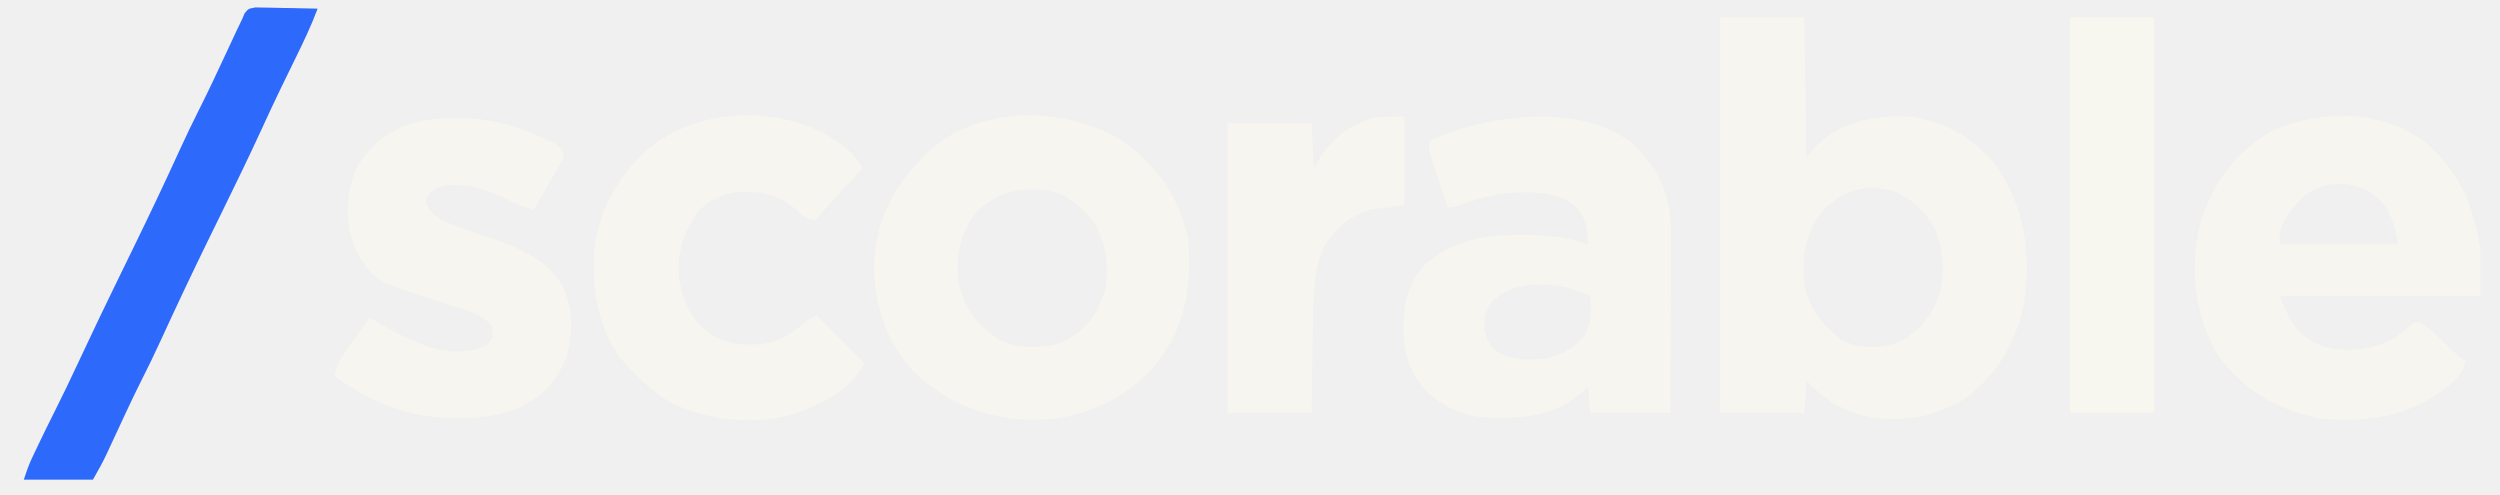
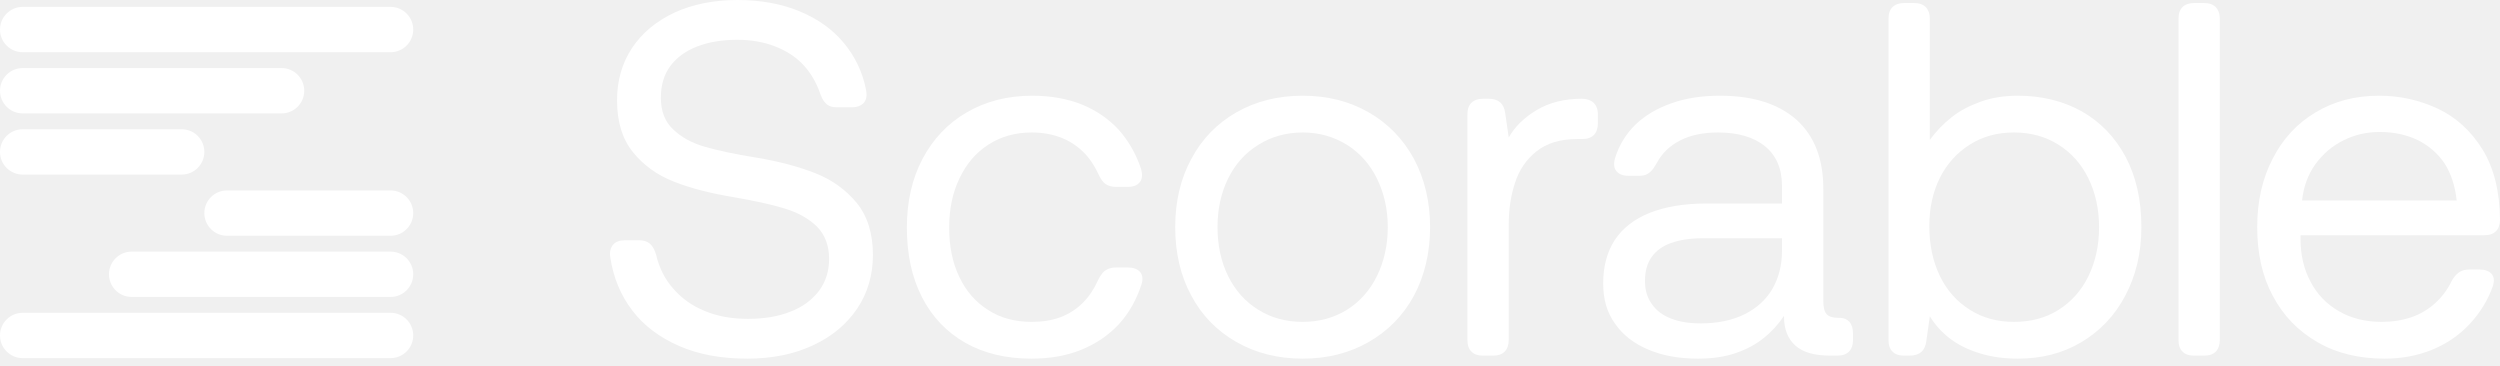
- <svg xmlns="http://www.w3.org/2000/svg" version="1.1" width="1157" height="229">
-   <path d="M0 0 C12.87 0 25.74 0 39 0 C39.33 21.45 39.66 42.9 40 65 C41.65 63.02 43.3 61.04 45 59 C57.803 47.793 71.352 45.11 88 46 C104.042 48.146 117.745 56.01 127.75 68.688 C141.025 87.358 144.142 109.84 140.789 132.148 C137.074 150.283 128.495 165.302 113.457 176.469 C108.916 179.299 104.04 181.243 99 183 C97.955 183.367 96.909 183.735 95.832 184.113 C83.643 186.934 68.255 186.68 57 181 C56.113 180.553 55.226 180.105 54.312 179.645 C48.641 176.497 44.381 172.762 40 168 C39.67 172.95 39.34 177.9 39 183 C26.13 183 13.26 183 0 183 C0 122.61 0 62.22 0 0 Z M47.277 89.922 C39.262 100.084 37.804 111.373 39 124 C41.482 134.805 47.239 142.385 56 149 C62.968 153.298 72.011 153.179 79.777 151.344 C89.359 147.919 95.285 141.825 99.812 132.832 C104.465 121.736 103.972 110.227 100 99 C95.763 90.486 89.365 84.069 80.5 80.562 C68.004 76.575 56.005 80.185 47.277 89.922 Z " fill="#F7F5EF" transform="translate(796,8)" />
-   <path d="M0 0 C13.492 11.32 22.46 25.604 25.523 43.117 C27.123 65.18 23.62 84.494 8.793 101.656 C-4.63 116.211 -22.998 124.471 -42.746 125.34 C-64.968 125.952 -84.681 119.109 -100.938 103.746 C-114.213 90.001 -120.033 72.18 -119.896 53.348 C-119.29 33.795 -111.333 17.67 -97.477 4.117 C-96.842 3.451 -96.208 2.784 -95.555 2.098 C-71.018 -21.951 -25.827 -20.071 0 0 Z M-72.477 29.117 C-79.874 38.511 -82.369 49.239 -81.047 61.012 C-78.869 72.868 -72.873 80.864 -63.137 87.672 C-54.826 92.187 -44.726 92.457 -35.598 90.5 C-27.233 87.542 -20.633 81.919 -16.539 74.055 C-15.822 72.422 -15.13 70.777 -14.477 69.117 C-14.043 68.024 -13.61 66.931 -13.164 65.805 C-11.128 54.886 -12.162 44.49 -17.832 34.801 C-23.313 27.057 -30.116 21.333 -39.477 19.117 C-52.072 17.787 -63.299 19.959 -72.477 29.117 Z " fill="#F7F5EF" transform="translate(524.4766,68.88281)" />
-   <path d="M0 0 C15.491 13.385 22.305 29.957 25.148 49.859 C25.148 56.789 25.148 63.719 25.148 70.859 C-5.542 70.859 -36.232 70.859 -67.852 70.859 C-62.895 82.755 -59.994 88.642 -48.852 93.859 C-37.858 97.39 -27.097 96.033 -16.68 91.41 C-12.988 89.386 -9.95 86.894 -6.887 84.02 C-4.852 82.859 -4.852 82.859 -2.574 83.23 C1.377 85.595 4.484 88.659 7.773 91.859 C9.097 93.132 10.423 94.403 11.75 95.672 C12.331 96.235 12.912 96.799 13.51 97.379 C15.288 99.058 15.288 99.058 18.148 100.859 C17.286 107.022 11.737 111.116 7.148 114.859 C-9.385 126.887 -29.819 129.881 -49.785 127.363 C-68.966 123.578 -85.556 113.923 -96.664 97.609 C-107.38 79.69 -109.362 58.486 -104.824 38.391 C-99.865 20.385 -89.047 5.032 -72.887 -4.641 C-49.94 -15.981 -20.909 -15.696 0 0 Z M-56.852 24.859 C-61.911 29.752 -65.875 35.022 -67.852 41.859 C-67.852 43.509 -67.852 45.159 -67.852 46.859 C-49.702 46.859 -31.552 46.859 -12.852 46.859 C-14.848 36.876 -16.666 29.573 -24.977 23.359 C-35.209 17.296 -47.566 17.188 -56.852 24.859 Z " fill="#F7F5EF" transform="translate(1122.852,66.14062)" />
-   <path d="M0 0 C10.802 9.759 17.05 21.361 18.104 36.02 C18.357 42.322 18.286 48.625 18.234 54.93 C18.229 56.951 18.225 58.973 18.222 60.995 C18.21 66.273 18.181 71.552 18.147 76.831 C18.117 82.234 18.103 87.638 18.088 93.041 C18.056 103.612 18.003 114.183 17.941 124.754 C5.731 124.754 -6.479 124.754 -19.059 124.754 C-19.554 118.814 -19.554 118.814 -20.059 112.754 C-21.44 113.971 -22.822 115.188 -24.246 116.441 C-37.764 127.317 -53.494 127.803 -70.059 126.754 C-79.984 125.454 -89.674 120.561 -96.414 113.172 C-102.987 104.612 -105.627 96.681 -105.496 85.941 C-105.489 85.068 -105.481 84.194 -105.473 83.294 C-105.208 72.831 -102.656 63.303 -95.059 55.754 C-82.074 44.813 -67.851 42.369 -51.309 42.441 C-50.072 42.443 -48.836 42.445 -47.563 42.448 C-37.853 42.554 -29.292 43.676 -20.059 46.754 C-20.329 40.026 -21.005 35.231 -25.059 29.754 C-34.73 21.975 -47.106 22.145 -58.934 23.379 C-66.198 24.315 -73.009 26.373 -79.926 28.73 C-83.059 29.754 -83.059 29.754 -85.059 29.754 C-86.37 25.825 -87.67 21.892 -88.959 17.956 C-89.399 16.617 -89.842 15.28 -90.289 13.943 C-90.93 12.022 -91.559 10.097 -92.188 8.172 C-92.57 7.015 -92.952 5.857 -93.346 4.665 C-94.059 1.754 -94.059 1.754 -93.059 -1.246 C-90.655 -2.407 -88.374 -3.356 -85.871 -4.246 C-85.154 -4.507 -84.436 -4.769 -83.697 -5.038 C-59.212 -13.681 -21.622 -17.429 0 0 Z M-64.059 72.754 C-67.401 76.877 -68.364 80.676 -68.059 85.941 C-67.403 90.216 -66.316 92.768 -63.059 95.754 C-55.998 100.697 -48.437 100.394 -40.059 99.754 C-32.64 98.063 -26.426 95.283 -21.812 89.078 C-18.318 83.238 -18.661 77.381 -19.059 70.754 C-32.485 64.19 -52.076 62.148 -64.059 72.754 Z " fill="#F7F5EF" transform="translate(755.0586,66.24609)" />
-   <path d="M0 0 C1.048 0.01 2.095 0.019 3.175 0.03 C18.486 0.375 30.924 4.516 44.621 11.219 C45.637 11.715 45.637 11.715 46.674 12.221 C48.892 13.807 49.676 14.783 50.375 17.438 C49.317 20.187 49.317 20.187 47.508 23.297 C46.87 24.412 46.232 25.527 45.574 26.676 C44.883 27.847 44.192 29.017 43.5 30.188 C42.815 31.373 42.131 32.559 41.449 33.746 C39.772 36.652 38.08 39.548 36.375 42.438 C33.507 41.799 30.991 40.898 28.328 39.66 C27.565 39.311 26.802 38.963 26.016 38.604 C24.436 37.874 22.858 37.143 21.281 36.408 C14.166 33.167 7.61 31.154 -0.312 31.125 C-1.389 31.108 -2.465 31.091 -3.574 31.074 C-7.011 31.483 -8.861 32.39 -11.625 34.438 C-13.275 36.729 -13.275 36.729 -13.625 39.438 C-10.566 45.932 -5.009 47.911 1.375 50.438 C5.129 51.779 8.908 53.044 12.688 54.312 C26.622 59.025 42.016 64.358 49.77 77.867 C54.64 88.365 54.828 99.885 51.348 110.91 C46.986 122.243 40.647 128.699 29.828 134.078 C20.569 137.723 12.124 138.963 2.188 138.875 C0.408 138.865 0.408 138.865 -1.406 138.854 C-10.723 138.685 -18.834 137.562 -27.625 134.438 C-28.683 134.064 -29.742 133.69 -30.832 133.305 C-39.66 129.882 -48.145 125.26 -55.625 119.438 C-55.124 114.404 -52.682 111.102 -49.875 107.062 C-49.444 106.428 -49.014 105.794 -48.57 105.141 C-45.653 100.86 -42.647 96.645 -39.625 92.438 C-38.754 92.957 -37.882 93.476 -36.984 94.012 C-29.421 98.464 -21.9 102.427 -13.625 105.438 C-12.966 105.684 -12.308 105.93 -11.629 106.184 C-4.338 108.457 5.653 108.924 12.711 106.105 C15.594 104.554 15.594 104.554 17.375 101.438 C17.444 98.435 17.444 98.435 16.375 95.438 C12.966 92.242 9.776 90.608 5.375 89.125 C4.152 88.705 2.928 88.285 1.668 87.852 C-1.489 86.802 -4.655 85.786 -7.824 84.773 C-37.82 75.127 -37.82 75.127 -45.559 61.77 C-51.036 49.79 -50.744 37.752 -46.625 25.438 C-41.577 14.822 -33.452 7.795 -22.625 3.438 C-15.037 0.871 -7.989 -0.084 0 0 Z " fill="#F7F5EF" transform="translate(210.625,54.5625)" />
-   <path d="M0 0 C3.728 3.246 6.875 6.017 8.844 10.617 C-2.156 22.617 -2.156 22.617 -13.156 34.617 C-16.68 34.032 -18.36 32.762 -20.906 30.305 C-29.057 22.899 -36.709 21.246 -47.539 21.336 C-55.294 21.939 -61.766 24.982 -67.156 30.617 C-74.041 40.497 -77.048 50.019 -75.793 62.121 C-73.968 72.319 -70.291 81.093 -61.594 87.18 C-52.889 92.562 -42.942 93.043 -33.051 90.965 C-27.228 89.051 -22.771 86.177 -18.129 82.203 C-16.156 80.617 -16.156 80.617 -12.156 78.617 C-4.896 85.877 2.364 93.137 9.844 100.617 C3.865 112.575 -8.841 119.292 -20.992 123.617 C-39.896 129.592 -60.533 127.736 -78.469 119.555 C-85.796 115.63 -91.396 110.515 -97.156 104.617 C-97.834 103.96 -98.512 103.302 -99.211 102.625 C-111.839 89.548 -115.658 70.68 -115.359 53.125 C-114.776 36.413 -108.369 21.016 -97.156 8.617 C-96.626 8.007 -96.097 7.398 -95.551 6.77 C-71.91 -18.781 -27.171 -20.513 0 0 Z " fill="#F7F5EF" transform="translate(390.1562,67.38281)" />
-   <path d="M0 0 C12.87 0 25.74 0 39 0 C39 60.39 39 120.78 39 183 C26.13 183 13.26 183 0 183 C0 122.61 0 62.22 0 0 Z " fill="#F7F6EF" transform="translate(958,8)" />
-   <path d="M0 0 C1.339 0.001 2.677 0.029 4.015 0.079 C5.074 0.09 5.074 0.09 6.154 0.101 C8.407 0.129 10.657 0.191 12.909 0.255 C14.437 0.28 15.965 0.303 17.493 0.323 C21.237 0.379 24.979 0.465 28.722 0.568 C25.746 8.557 22.086 16.177 18.328 23.819 C16.518 27.502 14.721 31.19 12.925 34.88 C12.563 35.624 12.201 36.368 11.828 37.134 C8.643 43.697 5.575 50.311 2.534 56.943 C-3.09 69.181 -8.978 81.285 -14.903 93.38 C-15.363 94.319 -15.823 95.258 -16.297 96.226 C-18.095 99.896 -19.892 103.566 -21.691 107.235 C-29.342 122.858 -36.76 138.576 -44.017 154.386 C-46.893 160.632 -49.848 166.811 -52.981 172.932 C-55.404 177.713 -57.693 182.552 -59.962 187.407 C-60.293 188.118 -60.625 188.828 -60.967 189.559 C-62.65 193.167 -64.328 196.776 -66 200.388 C-66.629 201.741 -67.258 203.094 -67.887 204.447 C-68.17 205.06 -68.452 205.673 -68.742 206.304 C-70.726 210.561 -72.929 214.457 -75.278 218.568 C-85.838 218.568 -96.398 218.568 -107.278 218.568 C-106.066 214.931 -105.008 211.774 -103.395 208.388 C-103.032 207.622 -102.668 206.857 -102.294 206.068 C-101.729 204.892 -101.729 204.892 -101.153 203.693 C-100.8 202.948 -100.447 202.202 -100.083 201.435 C-97.926 196.911 -95.707 192.42 -93.455 187.943 C-89.479 180.04 -85.657 172.079 -81.923 164.059 C-75.573 150.432 -69.066 136.887 -62.466 123.38 C-61.647 121.705 -60.829 120.031 -60.011 118.356 C-58.832 115.942 -57.652 113.527 -56.472 111.113 C-49.015 95.846 -41.725 80.51 -34.687 65.045 C-32.044 59.268 -29.295 53.56 -26.434 47.888 C-21.725 38.548 -17.314 29.075 -12.901 19.592 C-11.866 17.371 -10.828 15.151 -9.79 12.931 C-9.48 12.263 -9.171 11.595 -8.852 10.908 C-8.015 9.118 -7.147 7.342 -6.278 5.568 C-5.861 4.601 -5.444 3.634 -5.014 2.638 C-3.278 0.568 -3.278 0.568 0 0 Z " fill="#2D6AFB" transform="translate(118.2781,3.432373)" />
-   <path d="M0 0 C0 13.53 0 27.06 0 41 C-7.92 41.99 -7.92 41.99 -16 43 C-25.099 46.071 -32.135 51.424 -36.973 59.828 C-41.91 70.266 -42.163 81.043 -42.316 92.371 C-42.337 93.649 -42.358 94.926 -42.379 96.242 C-42.433 99.617 -42.484 102.992 -42.532 106.367 C-42.583 109.82 -42.638 113.272 -42.693 116.725 C-42.801 123.483 -42.9 130.241 -43 137 C-55.87 137 -68.74 137 -82 137 C-82 92.78 -82 48.56 -82 3 C-69.13 3 -56.26 3 -43 3 C-42.505 13.395 -42.505 13.395 -42 24 C-41.01 22.329 -40.02 20.659 -39 18.938 C-33.092 9.732 -26.286 4.721 -16 1 C-11 0 -11 0 0 0 Z " fill="#F7F5EF" transform="translate(650,54)" />
+ <svg xmlns="http://www.w3.org/2000/svg" width="363" height="53" viewBox="0 0 363 53" fill="none">
+   <path d="M336.524 49.698C333.708 48.089 331.55 45.858 330.014 42.969C328.478 40.117 327.747 36.789 327.747 32.986C327.747 29.255 328.478 25.964 329.978 23.075C331.441 20.186 333.525 17.919 336.231 16.31C338.901 14.701 341.973 13.896 345.447 13.896C348.519 13.896 351.371 14.555 354.004 15.798C356.637 17.041 358.795 19.016 360.477 21.722C362.122 24.428 362.964 27.793 363 31.888C363 32.62 362.781 33.205 362.415 33.571C362.013 33.973 361.464 34.156 360.733 34.156H334.037V34.668C334.037 37.008 334.512 39.093 335.5 40.921C336.451 42.75 337.84 44.176 339.632 45.2C341.387 46.224 343.472 46.736 345.812 46.736C347.348 46.736 348.775 46.516 350.091 46.077C351.371 45.639 352.505 44.98 353.492 44.103C354.479 43.225 355.284 42.201 355.906 40.958C355.942 40.885 355.979 40.775 356.052 40.702C356.088 40.629 356.125 40.519 356.198 40.446C356.491 40.007 356.82 39.678 357.186 39.458C357.551 39.239 358.027 39.129 358.575 39.129H360.001C360.806 39.129 361.428 39.349 361.793 39.787C362.159 40.226 362.196 40.775 361.976 41.506C361.245 43.591 360.111 45.419 358.612 47.028C357.112 48.637 355.32 49.881 353.199 50.758C351.078 51.636 348.738 52.075 346.251 52.075C342.558 52.075 339.303 51.307 336.524 49.698ZM354.955 23.733C353.967 22.271 352.651 21.137 351.042 20.332C349.433 19.564 347.568 19.162 345.52 19.162C343.655 19.162 341.899 19.564 340.29 20.369C338.645 21.174 337.292 22.344 336.195 23.843C335.098 25.379 334.476 27.134 334.256 29.109H356.71C356.491 27.025 355.906 25.233 354.955 23.733Z" fill="white" />
+   <path d="M316.904 51.051C316.502 50.685 316.319 50.1 316.319 49.369V2.706C316.319 1.975 316.502 1.426 316.904 1.024C317.27 0.658 317.855 0.439 318.587 0.439H320.049C320.781 0.439 321.329 0.658 321.732 1.024C322.097 1.426 322.317 1.975 322.317 2.706V49.369C322.317 50.1 322.097 50.685 321.732 51.051C321.329 51.453 320.781 51.636 320.049 51.636H318.587C317.855 51.636 317.27 51.453 316.904 51.051Z" fill="white" />
+   <path d="M287.488 51.307C285.806 50.795 284.38 50.1 283.173 49.186C281.966 48.272 280.979 47.175 280.211 45.931L279.699 49.551C279.516 50.941 278.711 51.636 277.285 51.636H276.481C275.749 51.636 275.164 51.453 274.798 51.051C274.396 50.685 274.213 50.1 274.213 49.369V2.706C274.213 1.975 274.396 1.426 274.798 1.024C275.164 0.658 275.749 0.439 276.481 0.439H277.943C278.675 0.439 279.223 0.658 279.626 1.024C279.991 1.426 280.211 1.975 280.211 2.706V20.332C281.088 19.089 282.149 17.992 283.356 17.041C284.526 16.09 285.952 15.359 287.561 14.774C289.17 14.189 290.999 13.896 293.01 13.896C296.448 13.896 299.556 14.664 302.262 16.164C304.968 17.7 307.089 19.894 308.625 22.746C310.161 25.635 310.929 29.036 310.929 32.986C310.929 36.716 310.125 40.044 308.589 42.932C307.053 45.858 304.895 48.089 302.189 49.698C299.483 51.307 296.411 52.075 293.01 52.075C290.962 52.075 289.134 51.819 287.488 51.307ZM298.861 45.017C300.726 43.847 302.189 42.238 303.213 40.153C304.237 38.069 304.785 35.692 304.785 32.986C304.785 30.316 304.237 27.939 303.213 25.855C302.189 23.77 300.726 22.161 298.861 20.991C296.996 19.821 294.839 19.235 292.425 19.235C290.011 19.235 287.854 19.821 286.025 20.991C284.16 22.161 282.698 23.77 281.674 25.818C280.65 27.866 280.138 30.206 280.138 32.839C280.138 35.545 280.65 37.959 281.674 40.08C282.698 42.201 284.16 43.81 286.025 44.98C287.854 46.151 290.011 46.736 292.425 46.736C294.839 46.736 296.996 46.187 298.861 45.017Z" fill="white" />
+   <path d="M239.328 50.758C237.243 49.881 235.634 48.637 234.501 46.992C233.33 45.383 232.782 43.444 232.782 41.177C232.782 38.69 233.33 36.606 234.464 34.851C235.598 33.132 237.28 31.815 239.547 30.901C241.778 30.023 244.521 29.548 247.775 29.548H258.746V26.988C258.746 24.501 257.905 22.563 256.296 21.247C254.687 19.93 252.383 19.235 249.457 19.235C247.263 19.235 245.398 19.638 243.935 20.406C242.436 21.174 241.302 22.271 240.571 23.66L240.096 24.428C239.803 24.831 239.474 25.123 239.181 25.269C238.889 25.452 238.487 25.525 237.975 25.525H236.475C235.963 25.525 235.524 25.452 235.159 25.233C234.793 25.013 234.537 24.721 234.427 24.319C234.318 23.916 234.354 23.441 234.537 22.856C235.122 21.027 236.11 19.418 237.499 18.065C238.889 16.749 240.608 15.725 242.692 14.993C244.74 14.262 247.117 13.896 249.75 13.896C254.504 13.896 258.198 15.066 260.831 17.37C263.427 19.711 264.743 23.039 264.743 27.354V43.664C264.743 44.578 264.89 45.236 265.219 45.602C265.548 45.968 266.097 46.151 266.901 46.151H267.157C267.742 46.151 268.181 46.37 268.547 46.736C268.876 47.138 269.059 47.687 269.059 48.418V49.369C269.059 50.1 268.839 50.685 268.474 51.051C268.071 51.453 267.523 51.636 266.791 51.636H265.767C263.464 51.636 261.781 51.161 260.684 50.173C259.587 49.186 259.039 47.796 259.039 46.004V45.858C258.234 47.065 257.283 48.125 256.15 49.039C254.979 49.99 253.626 50.722 252.017 51.27C250.408 51.819 248.58 52.075 246.532 52.075C243.789 52.075 241.376 51.636 239.328 50.758ZM253.297 45.639C255.053 44.761 256.406 43.554 257.356 41.945C258.271 40.336 258.746 38.508 258.746 36.423V34.595H247.19C245.362 34.595 243.862 34.851 242.619 35.289C241.376 35.728 240.461 36.423 239.803 37.337C239.145 38.288 238.852 39.422 238.852 40.811C238.852 42.128 239.181 43.225 239.84 44.139C240.498 45.09 241.412 45.785 242.655 46.26C243.862 46.736 245.289 46.955 246.971 46.955C249.384 46.955 251.505 46.516 253.297 45.639Z" fill="white" />
+   <path d="M213.656 51.051C213.254 50.685 213.071 50.1 213.071 49.369V16.602C213.071 15.871 213.254 15.323 213.656 14.92C214.022 14.555 214.607 14.335 215.338 14.335H216.143C217.569 14.335 218.373 15.03 218.556 16.42L219.068 19.967C219.946 18.394 221.299 17.078 223.127 15.981C224.956 14.884 227.15 14.335 229.746 14.335H229.6C230.405 14.335 230.99 14.555 231.392 14.92C231.794 15.323 232.014 15.871 232.014 16.602V17.919C232.014 18.65 231.794 19.235 231.429 19.601C231.026 20.003 230.478 20.186 229.746 20.186H229.015C226.528 20.186 224.554 20.808 223.091 21.978C221.628 23.148 220.568 24.684 219.982 26.549C219.361 28.415 219.068 30.426 219.068 32.62V49.369C219.068 50.1 218.849 50.685 218.483 51.051C218.081 51.453 217.532 51.636 216.801 51.636H215.338C214.607 51.636 214.022 51.453 213.656 51.051Z" fill="white" />
+   <path d="M179.527 49.661C176.711 48.052 174.517 45.821 172.981 42.932C171.409 40.043 170.641 36.716 170.641 32.986C170.641 29.255 171.409 25.964 172.981 23.075C174.517 20.186 176.711 17.919 179.527 16.31C182.343 14.701 185.561 13.896 189.145 13.896C192.729 13.896 195.91 14.701 198.726 16.31C201.542 17.919 203.736 20.186 205.309 23.075C206.844 25.964 207.649 29.255 207.649 32.986C207.649 36.716 206.844 40.043 205.309 42.932C203.736 45.821 201.542 48.052 198.726 49.661C195.91 51.27 192.729 52.075 189.145 52.075C185.561 52.075 182.343 51.27 179.527 49.661ZM195.581 44.98C197.446 43.81 198.909 42.164 199.933 40.08C200.957 37.995 201.505 35.618 201.505 32.986C201.505 30.352 200.957 28.012 199.933 25.928C198.909 23.843 197.446 22.198 195.581 21.027C193.679 19.857 191.558 19.235 189.145 19.235C186.731 19.235 184.574 19.857 182.709 21.027C180.807 22.198 179.344 23.843 178.32 25.928C177.296 28.012 176.784 30.352 176.784 32.986C176.784 35.618 177.296 37.995 178.32 40.08C179.344 42.164 180.807 43.81 182.709 44.98C184.574 46.151 186.731 46.736 189.145 46.736C191.558 46.736 193.679 46.151 195.581 44.98Z" fill="white" />
+   <path d="M140.161 49.771C137.455 48.235 135.334 46.004 133.871 43.152C132.409 40.299 131.677 36.935 131.677 33.059C131.677 29.329 132.409 26.001 133.945 23.075C135.48 20.186 137.602 17.919 140.381 16.31C143.16 14.701 146.305 13.896 149.889 13.896C152.558 13.896 154.972 14.335 157.093 15.176C159.214 16.054 160.969 17.261 162.432 18.833C163.858 20.442 164.955 22.344 165.687 24.538C165.906 25.343 165.87 26.001 165.504 26.44C165.138 26.915 164.553 27.134 163.749 27.134H162.066C161.408 27.134 160.896 26.988 160.494 26.696C160.092 26.403 159.763 25.891 159.47 25.233C158.885 23.989 158.154 22.892 157.239 22.015C156.325 21.137 155.265 20.442 154.021 19.967C152.778 19.491 151.352 19.235 149.816 19.235C147.439 19.235 145.354 19.82 143.526 20.991C141.697 22.161 140.308 23.807 139.32 25.891C138.296 28.012 137.821 30.389 137.821 33.059C137.821 35.765 138.296 38.142 139.284 40.19C140.271 42.274 141.661 43.883 143.489 45.017C145.281 46.187 147.402 46.736 149.816 46.736C151.352 46.736 152.778 46.516 154.021 46.041C155.265 45.565 156.325 44.871 157.239 43.956C158.117 43.079 158.848 41.982 159.433 40.702C159.616 40.299 159.836 39.97 160.055 39.678C160.275 39.385 160.567 39.202 160.896 39.056C161.225 38.91 161.628 38.837 162.066 38.837H163.749C164.553 38.837 165.175 39.056 165.541 39.495C165.906 39.934 165.979 40.519 165.76 41.25C165.029 43.517 163.932 45.456 162.469 47.065C160.969 48.674 159.141 49.917 156.983 50.795C154.826 51.672 152.412 52.075 149.743 52.075C146.086 52.075 142.868 51.307 140.161 49.771Z" fill="white" />
+   <path d="M98.627 50.246C95.775 49.003 93.471 47.284 91.789 45.054C90.107 42.859 89.046 40.263 88.607 37.337C88.498 36.569 88.644 35.984 89.01 35.545C89.375 35.107 89.96 34.887 90.728 34.887H92.813C93.471 34.887 94.02 35.07 94.385 35.399C94.751 35.728 95.044 36.24 95.263 36.972C95.702 38.873 96.543 40.556 97.786 41.945C98.993 43.335 100.529 44.432 102.358 45.163C104.186 45.931 106.27 46.297 108.611 46.297C110.915 46.297 112.963 45.968 114.718 45.273C116.473 44.615 117.863 43.591 118.887 42.274C119.874 40.958 120.386 39.422 120.386 37.593C120.386 35.619 119.765 34.046 118.594 32.876C117.388 31.706 115.852 30.865 113.95 30.279C112.048 29.694 109.525 29.146 106.344 28.597C103.052 28.049 100.237 27.317 97.823 26.367C95.409 25.416 93.435 23.99 91.899 22.088C90.363 20.186 89.595 17.7 89.595 14.555C89.595 11.702 90.326 9.142 91.789 6.948C93.252 4.754 95.3 3.072 97.933 1.828C100.566 0.622 103.637 0 107.075 0C110.439 0 113.475 0.549 116.108 1.646C118.741 2.743 120.862 4.242 122.507 6.217C124.153 8.192 125.25 10.459 125.762 13.092C125.908 13.896 125.799 14.482 125.433 14.92C125.031 15.359 124.446 15.579 123.678 15.579H121.557C120.935 15.579 120.459 15.469 120.094 15.176C119.728 14.884 119.435 14.482 119.216 13.896C119.18 13.86 119.143 13.787 119.143 13.714C119.106 13.64 119.07 13.604 119.07 13.531C118.521 11.958 117.717 10.569 116.62 9.398C115.523 8.228 114.133 7.35 112.524 6.729C110.915 6.107 109.086 5.778 107.075 5.778C104.808 5.778 102.87 6.107 101.187 6.765C99.505 7.424 98.225 8.374 97.311 9.618C96.397 10.861 95.958 12.397 95.958 14.189C95.958 16.127 96.543 17.663 97.713 18.76C98.883 19.894 100.383 20.735 102.248 21.283C104.113 21.832 106.636 22.381 109.854 22.892C113.146 23.441 115.998 24.209 118.412 25.16C120.825 26.111 122.836 27.573 124.409 29.475C125.945 31.377 126.749 33.9 126.749 37.008C126.749 39.934 125.981 42.567 124.446 44.834C122.91 47.102 120.752 48.893 117.973 50.173C115.193 51.453 112.048 52.075 108.538 52.075C104.771 52.075 101.48 51.49 98.627 50.246Z" fill="white" />
+   <rect y="1" width="60" height="6.582" rx="3.291" fill="white" />
+   <rect x="60" y="52" width="60" height="6.582" rx="3.291" transform="rotate(-180 60 52)" fill="white" />
+   <rect y="9.884" width="44.176" height="6.582" rx="3.291" fill="white" />
+   <rect x="60" y="43.117" width="44.176" height="6.582" rx="3.291" transform="rotate(-180 60 43.1165)" fill="white" />
+   <rect y="18.767" width="29.67" height="6.582" rx="3.291" fill="white" />
+   <rect x="60" y="34.233" width="30.33" height="6.582" rx="3.291" transform="rotate(-180 60 34.2329)" fill="white" />
</svg>
